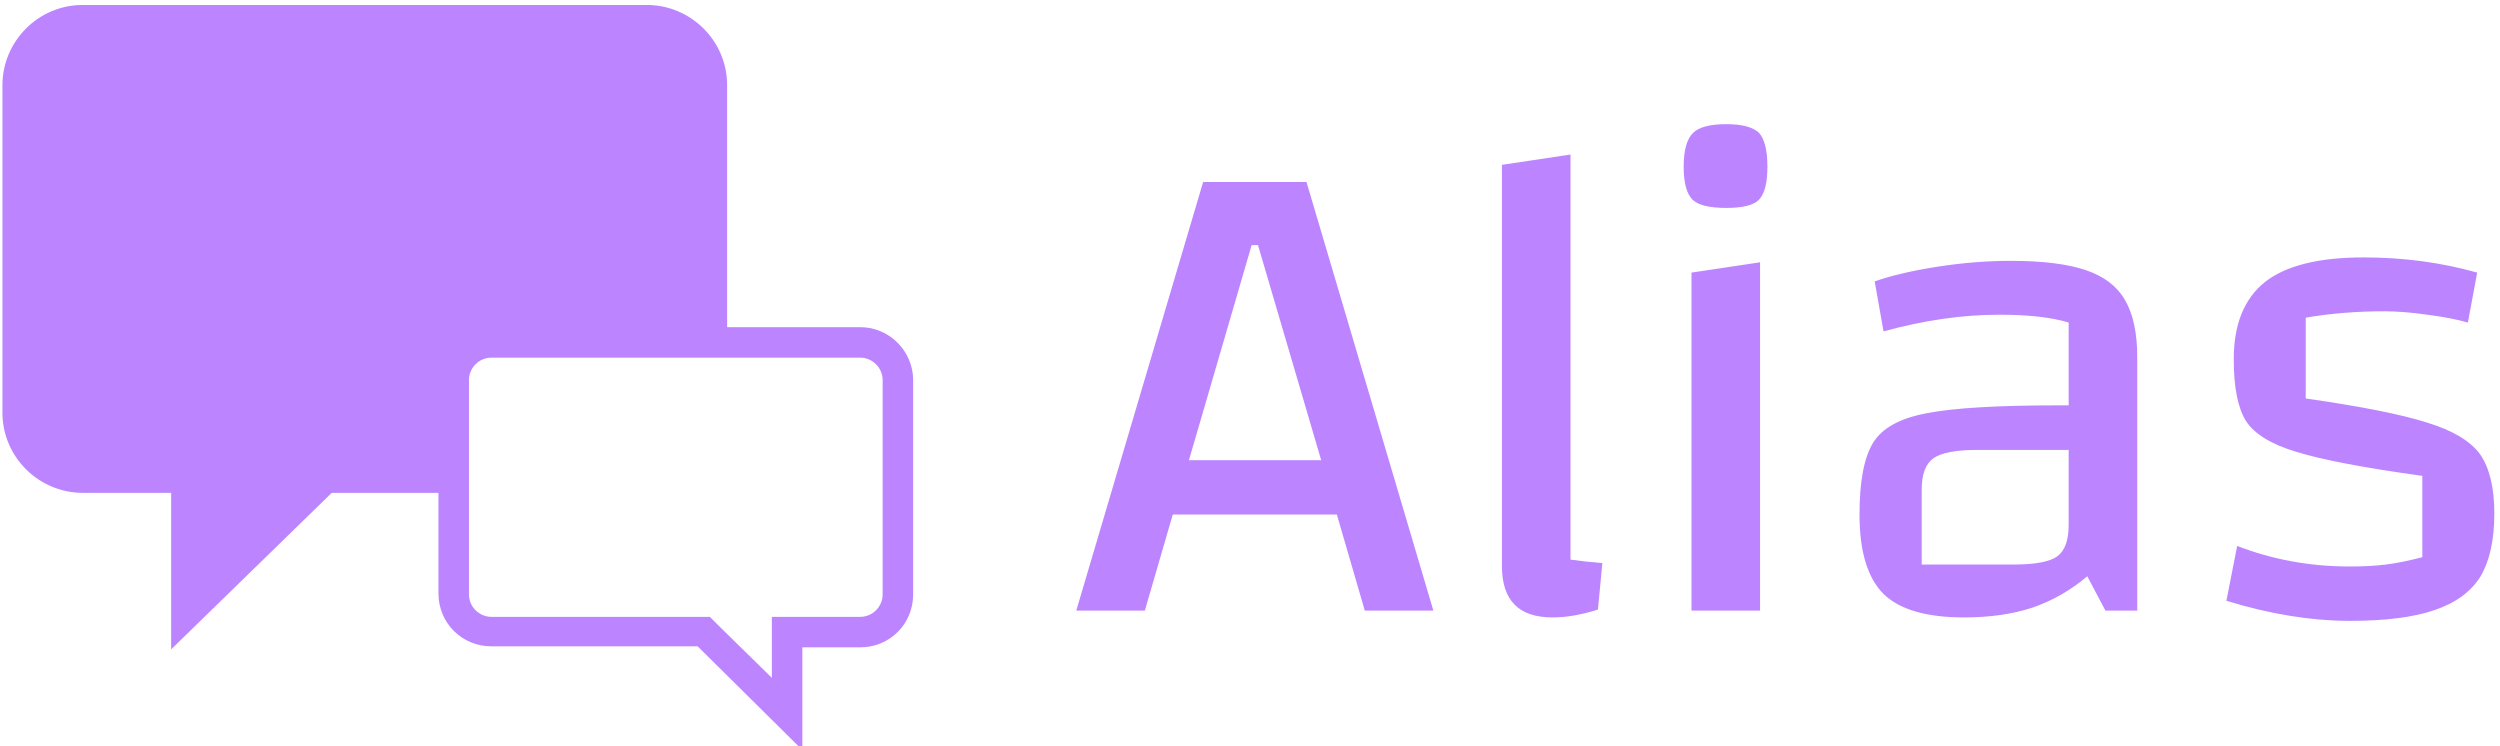
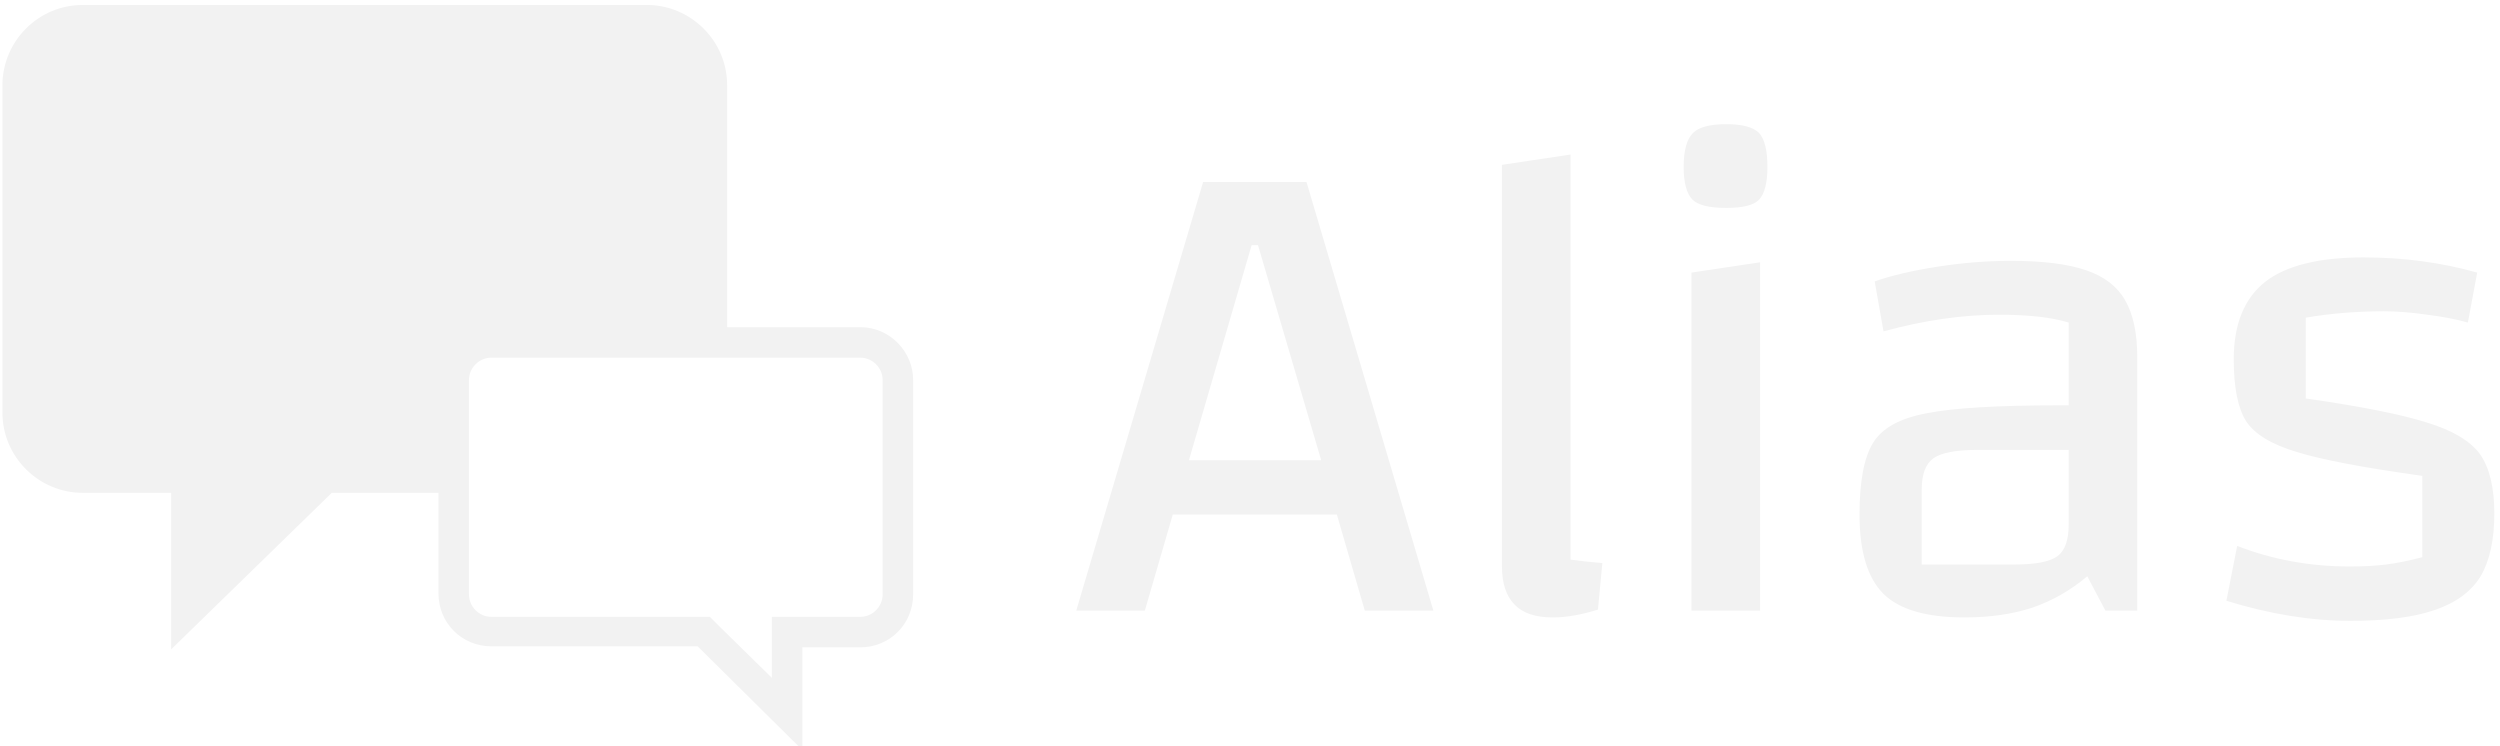
<svg xmlns="http://www.w3.org/2000/svg" data-v-423bf9ae="" viewBox="0 0 302 90" class="iconLeft">
-   <g data-v-423bf9ae="" id="231b4da6-1b48-4ecf-9615-8df016bedd23" fill="#bc85ff" transform="matrix(5.91716,0,0,5.91716,128.771,-27.89941)">
+   <g data-v-423bf9ae="" id="9969fb58-4c9a-4746-b809-2c552cfd3e62" fill="#f2f2f2" transform="matrix(5.91716,0,0,5.91716,128.771,-27.89941)">
    <path d="M6.10 17.18L5.53 15.22L2.18 15.22L1.61 17.18L0.21 17.18L2.80 8.43L4.91 8.43L7.50 17.18L6.10 17.18ZM2.51 14.11L5.21 14.11L3.92 9.72L3.79 9.72L2.51 14.11ZM10.30 16.14L10.30 16.14Q10.58 16.18 10.95 16.21L10.95 16.21L10.86 17.16L10.86 17.16Q10.35 17.32 9.94 17.32L9.94 17.32L9.94 17.32Q9.41 17.32 9.16 17.06L9.16 17.06L9.16 17.06Q8.90 16.80 8.90 16.27L8.90 16.27L8.90 8.08L10.30 7.87L10.30 16.14ZM12.61 17.18L12.61 17.18ZM12.77 10.28L14.17 10.07L14.17 17.18L12.77 17.18L12.77 10.28ZM13.48 8.96L13.48 8.96Q12.96 8.96 12.79 8.79L12.79 8.79L12.79 8.79Q12.61 8.61 12.61 8.12L12.61 8.12L12.61 8.12Q12.61 7.62 12.80 7.43L12.80 7.43L12.80 7.43Q12.98 7.25 13.48 7.25L13.48 7.25L13.48 7.25Q13.97 7.25 14.15 7.43L14.15 7.43L14.15 7.43Q14.32 7.62 14.32 8.12L14.32 8.12L14.32 8.12Q14.32 8.61 14.15 8.79L14.15 8.79L14.15 8.79Q13.99 8.96 13.48 8.96L13.48 8.96ZM19.29 10.04L19.29 10.04Q20.26 10.04 20.82 10.23L20.82 10.23L20.82 10.23Q21.38 10.42 21.62 10.84L21.62 10.84L21.62 10.84Q21.87 11.27 21.87 12.00L21.87 12.00L21.87 17.18L21.22 17.18L20.85 16.48L20.85 16.48Q20.34 16.91 19.73 17.12L19.73 17.12L19.73 17.12Q19.12 17.32 18.34 17.32L18.34 17.32L18.34 17.32Q17.18 17.32 16.69 16.84L16.69 16.84L16.69 16.84Q16.20 16.35 16.20 15.22L16.20 15.22L16.20 15.22Q16.20 14.20 16.48 13.75L16.48 13.75L16.48 13.75Q16.76 13.30 17.58 13.15L17.58 13.15L17.58 13.15Q18.40 12.99 20.26 12.99L20.26 12.99L20.47 12.99L20.47 11.30L20.47 11.30Q19.95 11.14 19.05 11.14L19.05 11.14L19.05 11.14Q17.93 11.14 16.69 11.48L16.69 11.48L16.51 10.46L16.51 10.46Q17.02 10.28 17.79 10.16L17.79 10.16L17.79 10.16Q18.56 10.04 19.29 10.04L19.29 10.04ZM19.35 16.24L19.35 16.24Q20.01 16.24 20.24 16.07L20.24 16.07L20.24 16.07Q20.47 15.90 20.47 15.43L20.47 15.43L20.47 13.90L18.61 13.90L18.61 13.90Q17.95 13.90 17.71 14.07L17.71 14.07L17.71 14.07Q17.47 14.24 17.47 14.71L17.47 14.71L17.47 16.24L19.35 16.24ZM23.84 12.05L23.84 12.05Q23.84 10.98 24.48 10.47L24.48 10.47L24.48 10.47Q25.12 9.97 26.49 9.97L26.49 9.97L26.49 9.97Q27.71 9.97 28.81 10.28L28.81 10.28L28.62 11.30L28.62 11.30Q28.27 11.20 27.79 11.14L27.79 11.14L27.79 11.14Q27.31 11.07 26.91 11.07L26.91 11.07L26.91 11.07Q26.07 11.07 25.31 11.20L25.31 11.20L25.31 12.85L25.31 12.85Q26.99 13.09 27.78 13.34L27.78 13.34L27.78 13.34Q28.57 13.58 28.87 13.99L28.87 13.99L28.87 13.99Q29.16 14.41 29.16 15.20L29.16 15.20L29.16 15.20Q29.16 16.00 28.88 16.48L28.88 16.48L28.88 16.48Q28.59 16.95 27.94 17.17L27.94 17.17L27.94 17.17Q27.30 17.39 26.22 17.39L26.22 17.39L26.22 17.39Q25.02 17.39 23.69 16.98L23.69 16.98L23.91 15.86L23.91 15.86Q24.99 16.28 26.21 16.28L26.21 16.28L26.21 16.28Q26.63 16.28 26.95 16.24L26.95 16.24L26.95 16.24Q27.27 16.20 27.69 16.09L27.69 16.09L27.69 14.43L27.69 14.43Q25.89 14.18 25.12 13.94L25.12 13.94L25.12 13.94Q24.35 13.71 24.09 13.31L24.09 13.31L24.09 13.31Q23.84 12.91 23.84 12.05L23.84 12.05Z" />
  </g>
-   <g data-v-423bf9ae="" id="986d1886-f746-47bc-9fd0-d7d1ebbc166f" transform="matrix(1.227831,0,0,1.227831,-6.214316,-16.0985)" stroke="none" fill="#bc85ff">
+   <g data-v-423bf9ae="" id="8a81acdb-66aa-4266-93fa-41c8f5883449" transform="matrix(1.227831,0,0,1.227831,-6.214316,-16.0985)" stroke="none" fill="#f2f2f2">
    <path d="M89.7 45.3H76.6V21.5c0-4.4-3.6-7.9-7.9-7.9H13.2c-4.4 0-7.9 3.6-7.9 7.9v32.2c0 4.4 3.6 7.9 7.9 7.9h8.7V77l15.8-15.4h10.5v9.9c0 2.9 2.3 5.2 5.2 5.2h20.3L84 86.9V76.8h5.7c2.9 0 5.2-2.3 5.2-5.2V50.5c0-2.8-2.3-5.2-5.2-5.2zm2.2 26.3c0 1.2-1 2.2-2.2 2.2H81v6l-5.2-5.1-.9-.9H53.4c-1.2 0-2.2-1-2.2-2.2V50.5c0-1.2 1-2.2 2.2-2.2h36.3c1.2 0 2.2 1 2.2 2.2v21.1z" />
  </g>
</svg>
